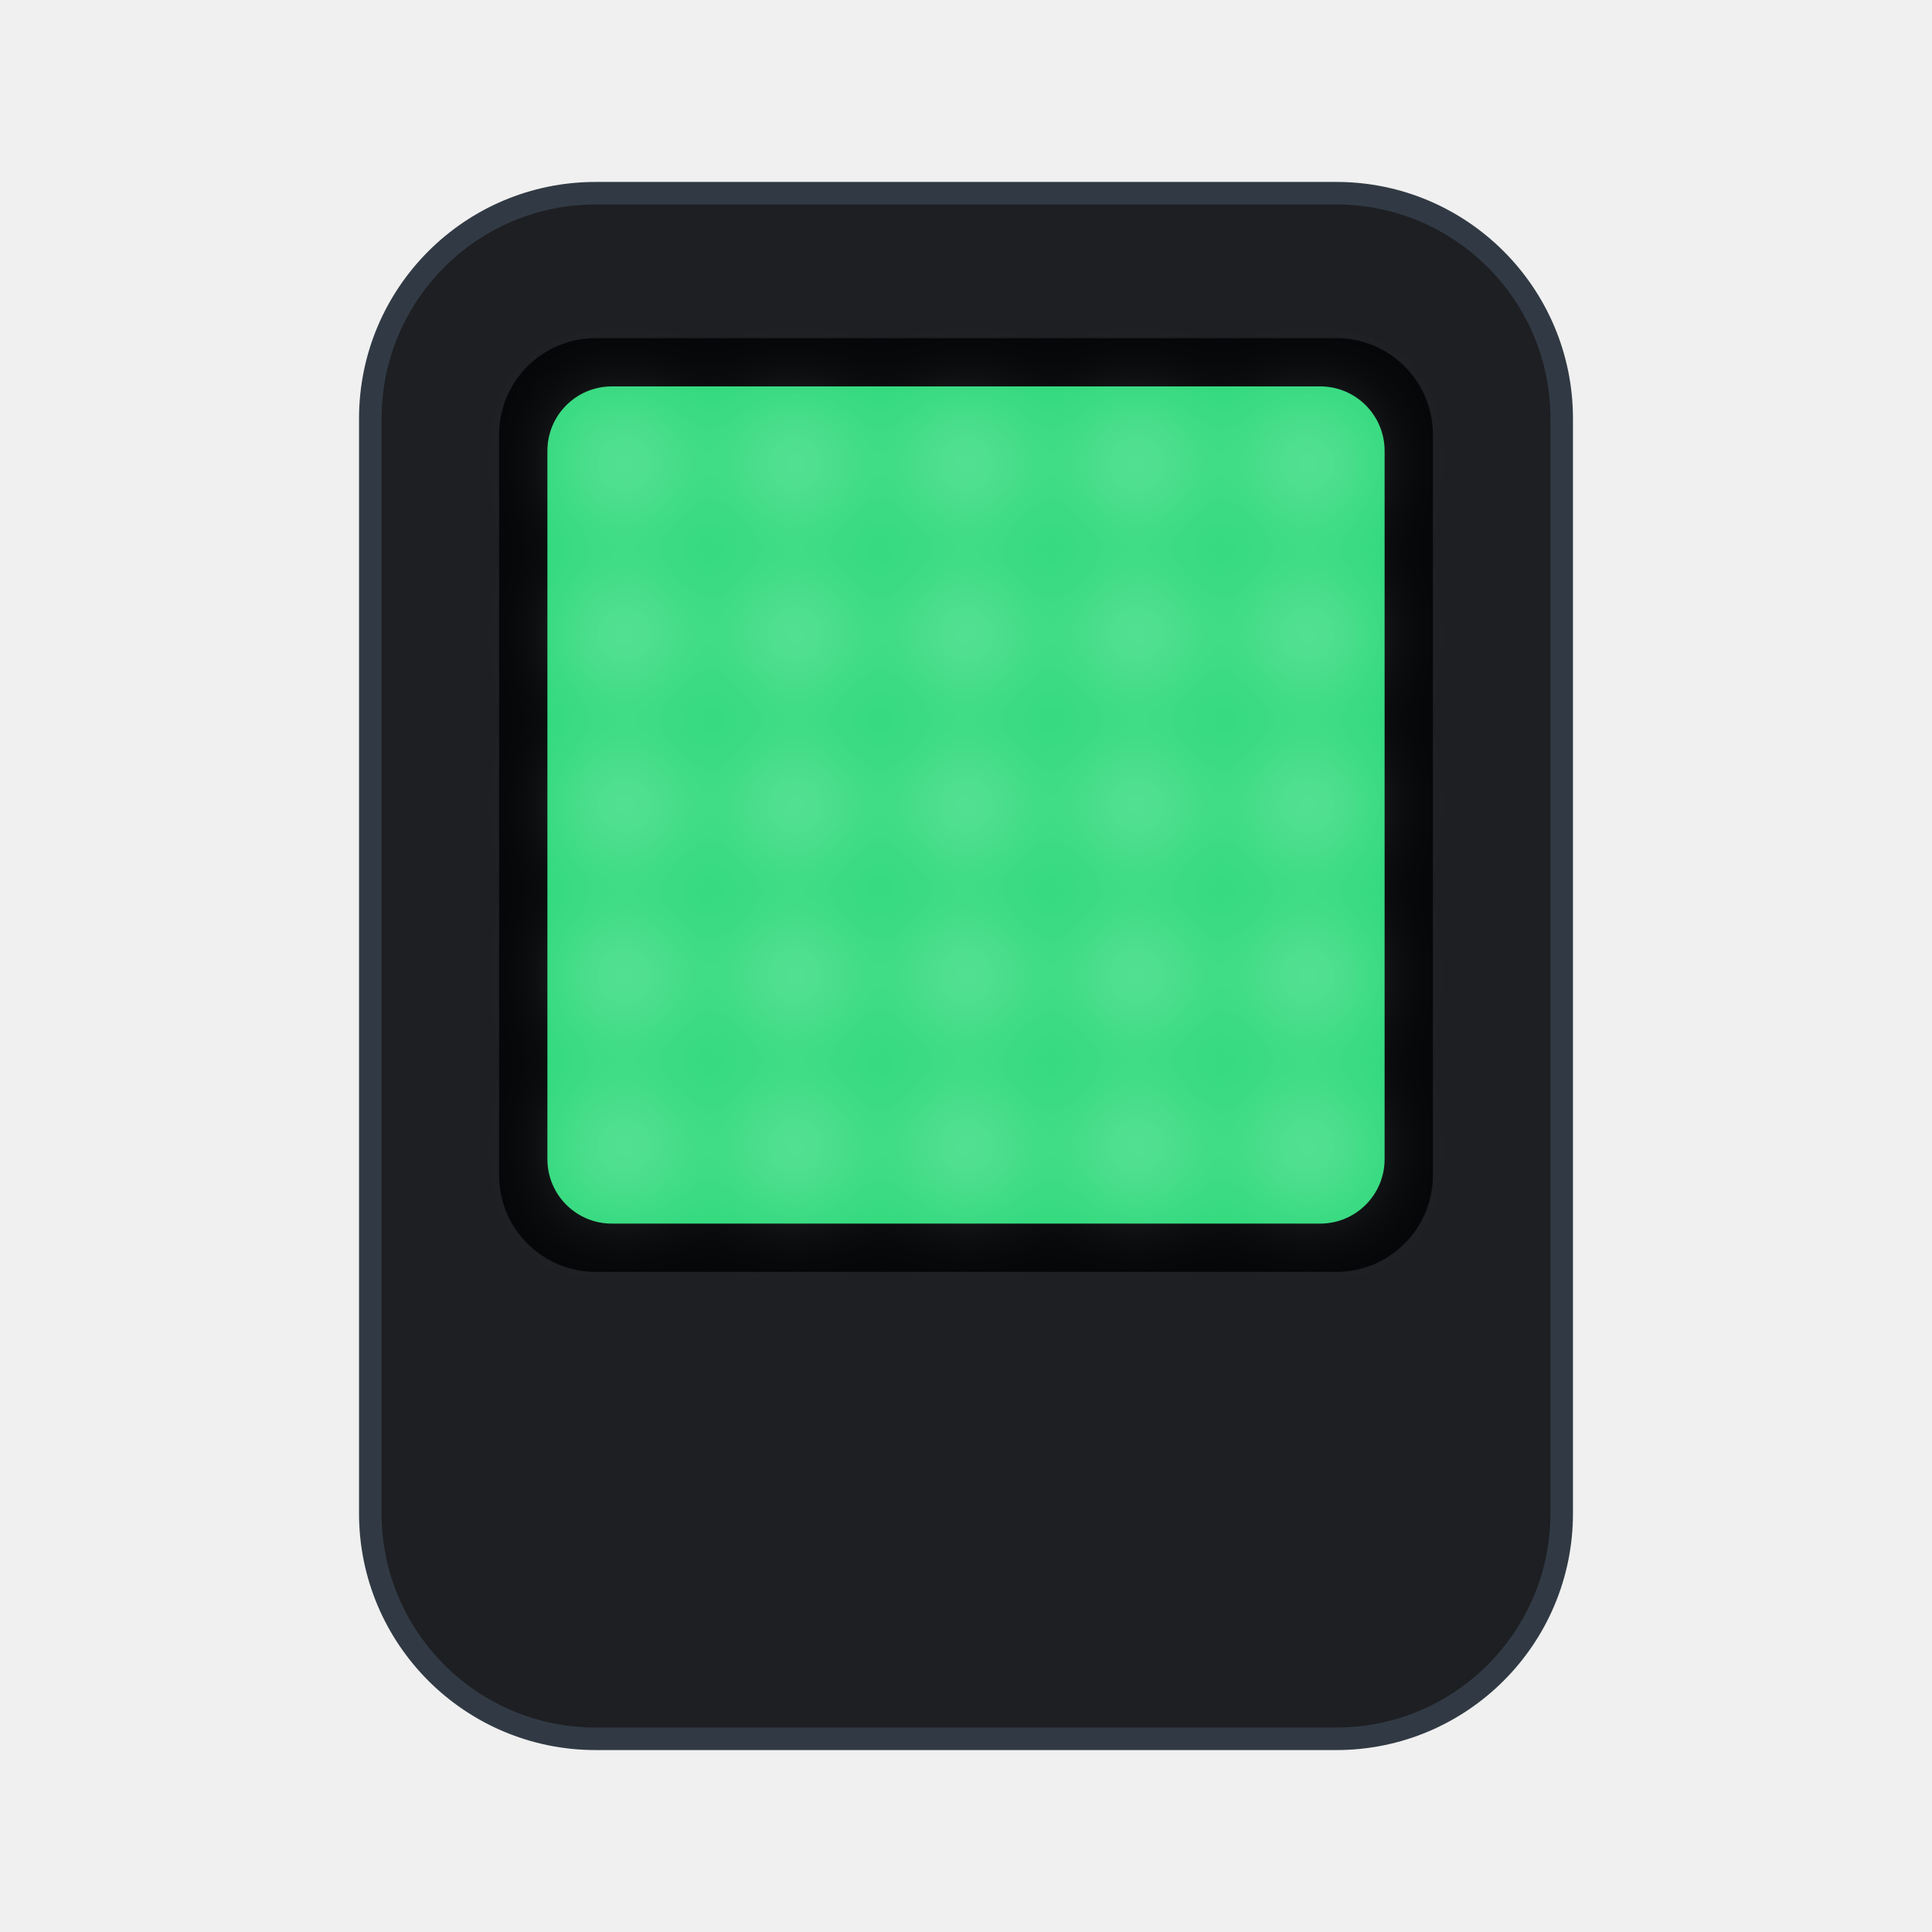
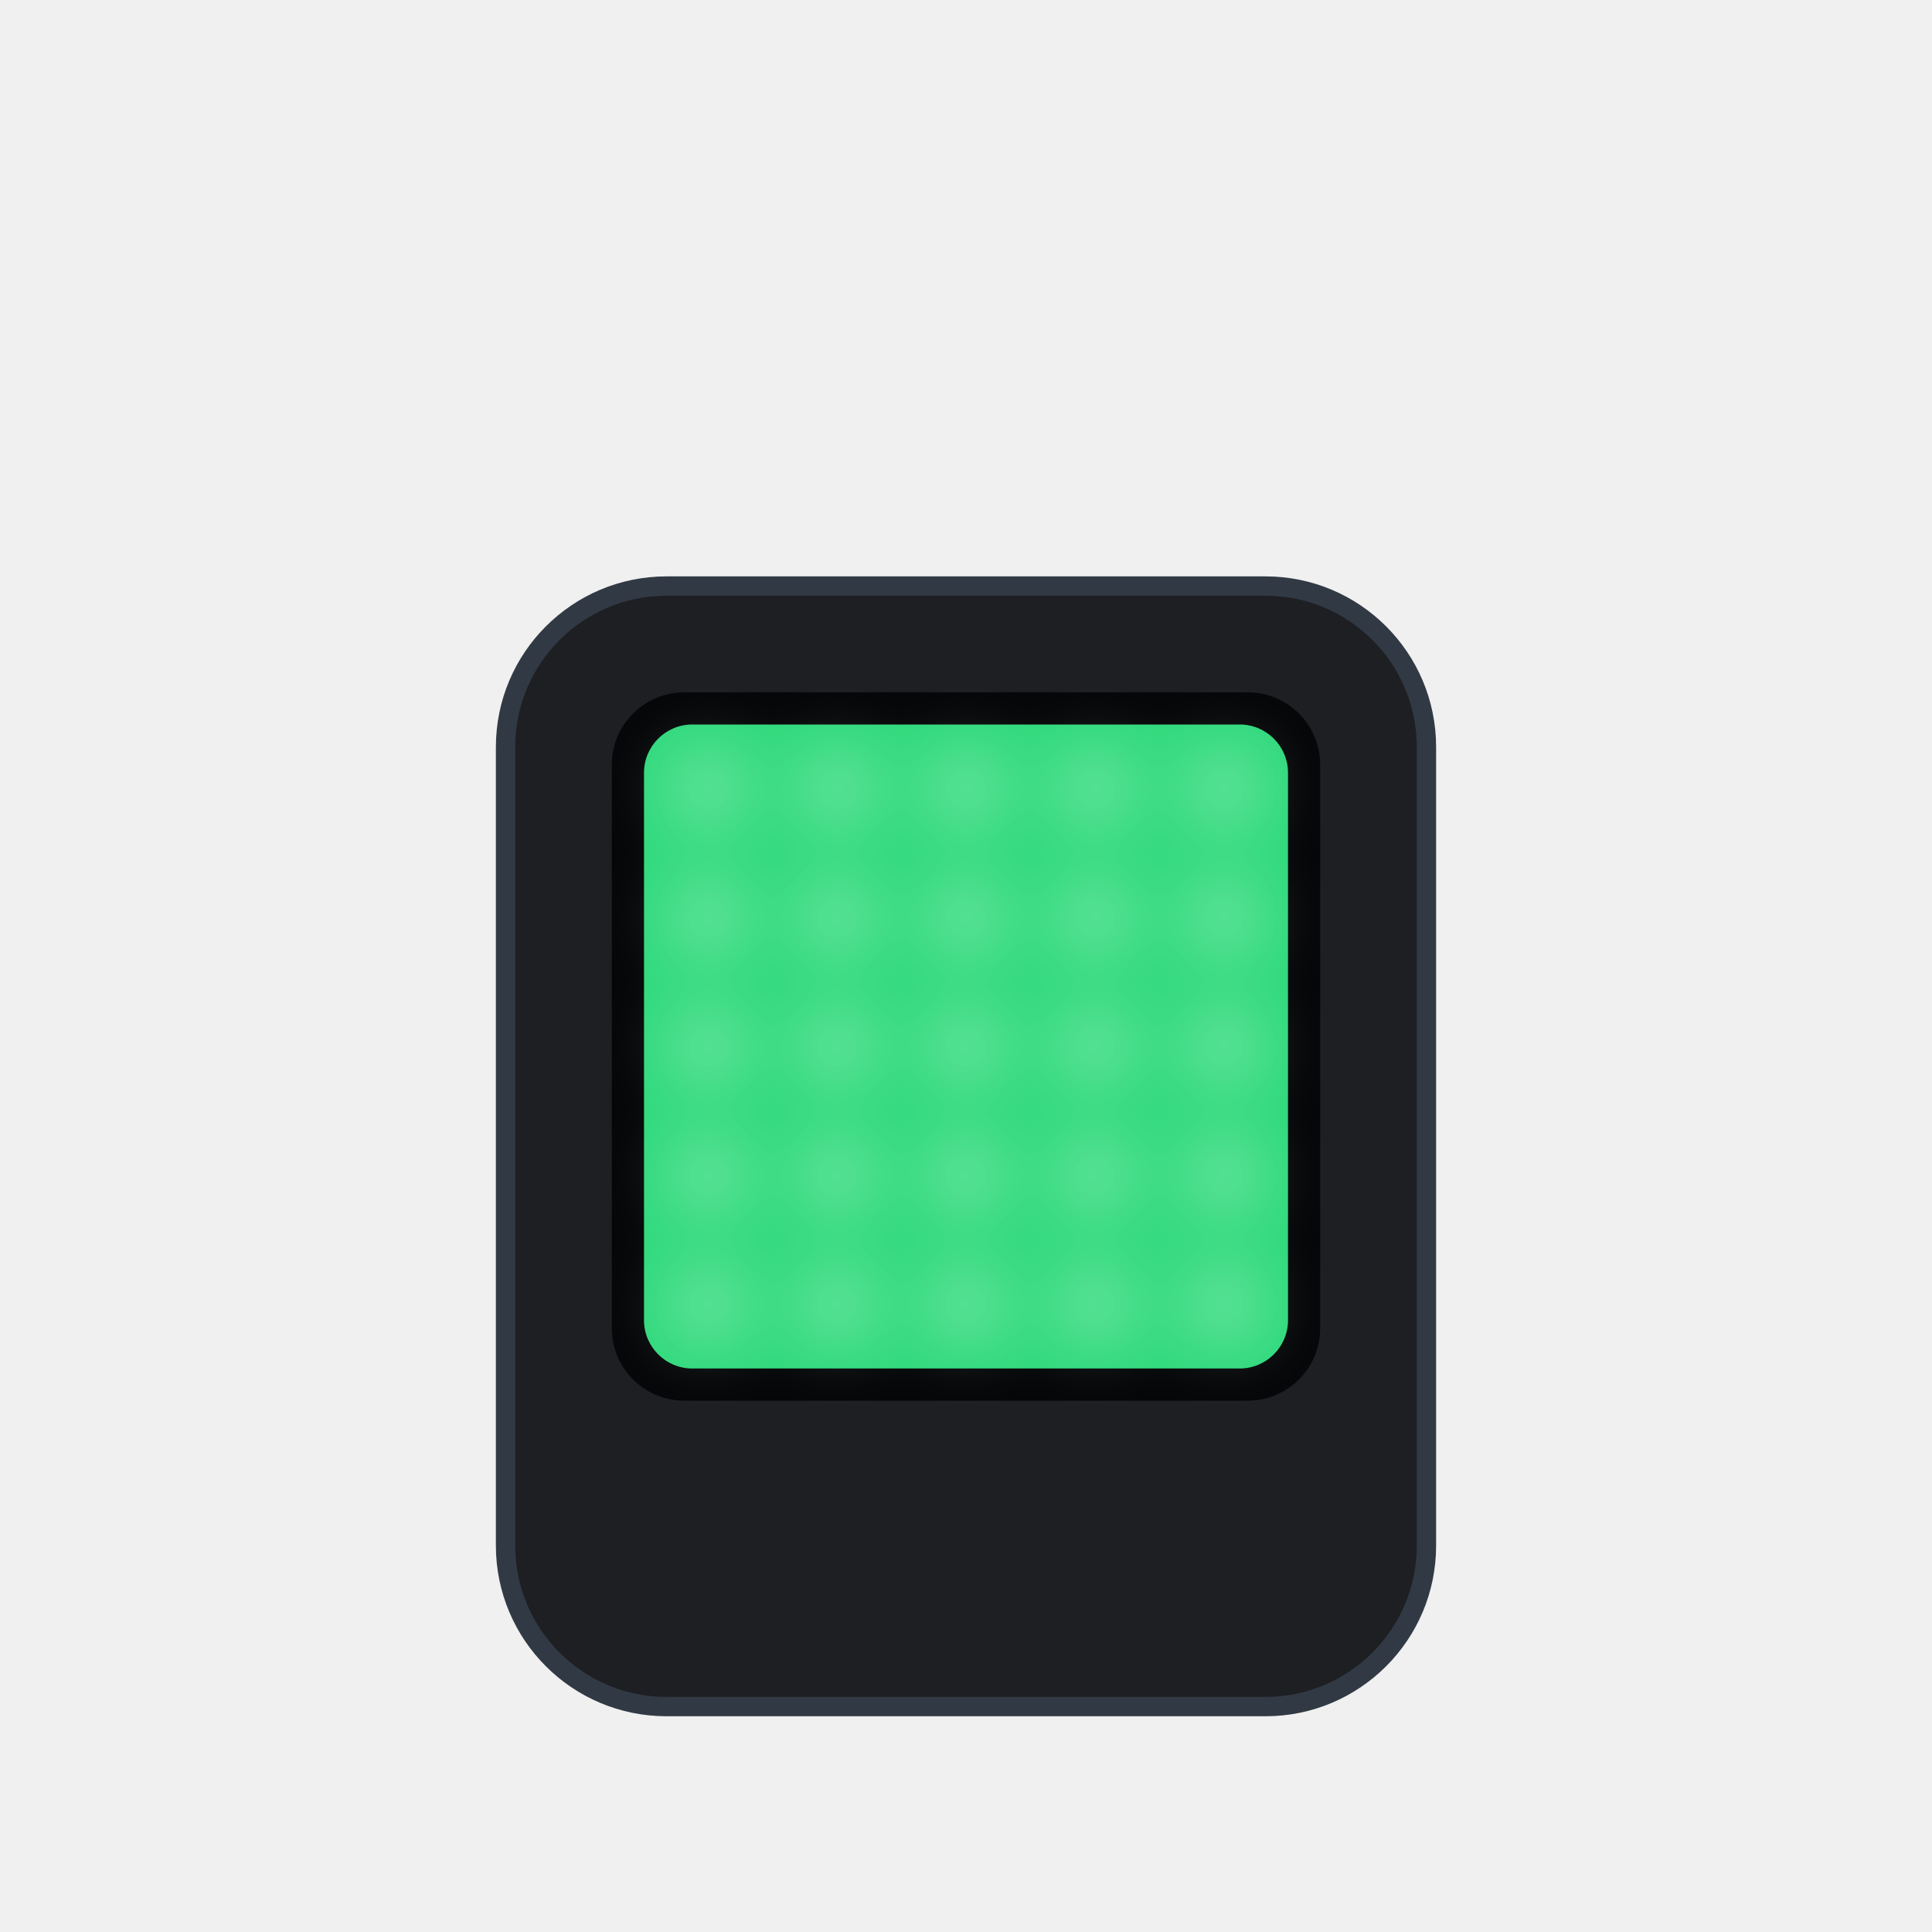
<svg xmlns="http://www.w3.org/2000/svg" viewBox="0 0 120 120">
-   <rect x="23" y="12" width="74" height="96" rx="14" fill="#1e1f23" stroke="#313a44" stroke-width="1.4" />
-   <rect x="31" y="21" width="58" height="58" rx="6" fill="#050608" />
+   <rect x="31.4" y="36.4" width="57.2" height="69.6" rx="10" fill="#1e1f23" stroke="#313a44" stroke-width="1.2" />
+   <rect x="38.0" y="43.0" width="44.0" height="44.0" rx="4.5" fill="#050608" />
  <defs>
    <filter id="d" x="-20%" y="-20%" width="140%" height="140%">
-       <feGaussianBlur stdDeviation="2.4" />
+       <feGaussianBlur stdDeviation="1.8" />
    </filter>
  </defs>
-   <rect x="34" y="24" width="52" height="52" rx="4" fill="#2FD97B" />
+   <rect x="40.0" y="45.0" width="40.0" height="40.0" rx="3" fill="#2FD97B" />
  <g filter="url(#d)" fill="#fff" opacity=".22">
-     <rect x="35.3" y="25.3" width="7.0" height="7.0" rx="1.5" />
-     <rect x="45.9" y="25.3" width="7.0" height="7.0" rx="1.5" />
-     <rect x="56.5" y="25.3" width="7.0" height="7.0" rx="1.5" />
-     <rect x="67.1" y="25.3" width="7.0" height="7.0" rx="1.5" />
-     <rect x="77.7" y="25.3" width="7.0" height="7.0" rx="1.5" />
-     <rect x="35.3" y="35.9" width="7.0" height="7.0" rx="1.5" />
-     <rect x="45.9" y="35.9" width="7.0" height="7.0" rx="1.5" />
-     <rect x="56.5" y="35.9" width="7.0" height="7.0" rx="1.5" />
-     <rect x="67.1" y="35.9" width="7.0" height="7.0" rx="1.5" />
-     <rect x="77.7" y="35.9" width="7.0" height="7.0" rx="1.5" />
-     <rect x="35.3" y="46.5" width="7.0" height="7.0" rx="1.5" />
-     <rect x="45.9" y="46.5" width="7.0" height="7.0" rx="1.5" />
-     <rect x="56.5" y="46.5" width="7.0" height="7.0" rx="1.5" />
-     <rect x="67.1" y="46.5" width="7.0" height="7.0" rx="1.5" />
-     <rect x="77.7" y="46.5" width="7.0" height="7.0" rx="1.5" />
-     <rect x="35.3" y="57.1" width="7.0" height="7.0" rx="1.5" />
-     <rect x="45.9" y="57.1" width="7.0" height="7.0" rx="1.5" />
-     <rect x="56.5" y="57.1" width="7.0" height="7.0" rx="1.5" />
-     <rect x="67.1" y="57.1" width="7.0" height="7.0" rx="1.5" />
-     <rect x="77.7" y="57.1" width="7.0" height="7.0" rx="1.5" />
-     <rect x="35.3" y="67.7" width="7.0" height="7.0" rx="1.5" />
-     <rect x="45.9" y="67.7" width="7.0" height="7.0" rx="1.5" />
-     <rect x="56.5" y="67.7" width="7.0" height="7.0" rx="1.5" />
-     <rect x="67.1" y="67.7" width="7.0" height="7.0" rx="1.5" />
-     <rect x="77.7" y="67.7" width="7.0" height="7.0" rx="1.5" />
+     <rect x="41.4" y="46.4" width="5.2" height="5.2" rx="1.2" />
+     <rect x="49.4" y="46.4" width="5.2" height="5.2" rx="1.2" />
+     <rect x="57.4" y="46.4" width="5.2" height="5.2" rx="1.2" />
+     <rect x="65.4" y="46.4" width="5.2" height="5.2" rx="1.2" />
+     <rect x="73.4" y="46.4" width="5.2" height="5.2" rx="1.2" />
+     <rect x="41.4" y="54.4" width="5.2" height="5.2" rx="1.2" />
+     <rect x="49.4" y="54.4" width="5.2" height="5.2" rx="1.2" />
+     <rect x="57.4" y="54.4" width="5.2" height="5.2" rx="1.2" />
+     <rect x="65.4" y="54.4" width="5.2" height="5.2" rx="1.2" />
+     <rect x="73.4" y="54.4" width="5.2" height="5.2" rx="1.2" />
+     <rect x="41.4" y="62.4" width="5.2" height="5.2" rx="1.2" />
+     <rect x="49.4" y="62.4" width="5.2" height="5.2" rx="1.2" />
+     <rect x="57.4" y="62.4" width="5.2" height="5.2" rx="1.2" />
+     <rect x="65.4" y="62.4" width="5.2" height="5.2" rx="1.2" />
+     <rect x="73.4" y="62.4" width="5.2" height="5.2" rx="1.2" />
+     <rect x="41.4" y="70.4" width="5.2" height="5.2" rx="1.2" />
+     <rect x="49.4" y="70.4" width="5.2" height="5.2" rx="1.2" />
+     <rect x="57.4" y="70.4" width="5.2" height="5.2" rx="1.2" />
+     <rect x="65.4" y="70.4" width="5.2" height="5.2" rx="1.2" />
+     <rect x="73.4" y="70.4" width="5.2" height="5.2" rx="1.2" />
+     <rect x="41.4" y="78.4" width="5.2" height="5.2" rx="1.2" />
+     <rect x="49.4" y="78.4" width="5.2" height="5.2" rx="1.2" />
+     <rect x="57.4" y="78.4" width="5.2" height="5.2" rx="1.2" />
+     <rect x="65.4" y="78.4" width="5.2" height="5.2" rx="1.2" />
+     <rect x="73.4" y="78.4" width="5.2" height="5.2" rx="1.2" />
  </g>
</svg>
